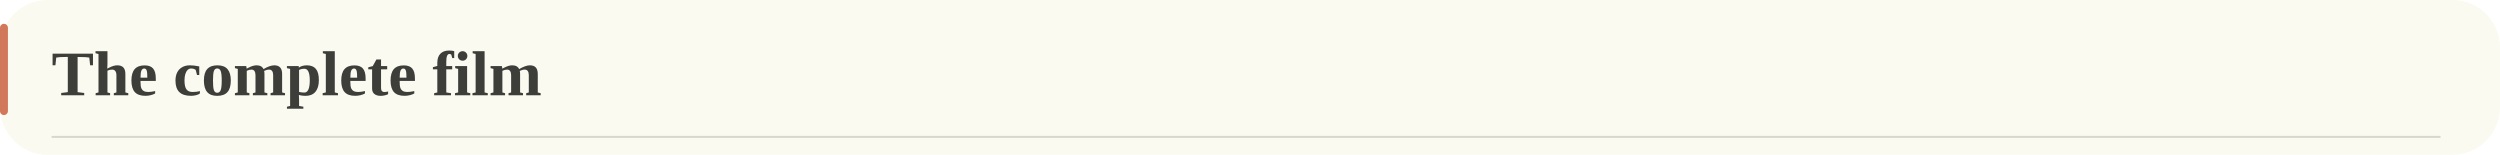
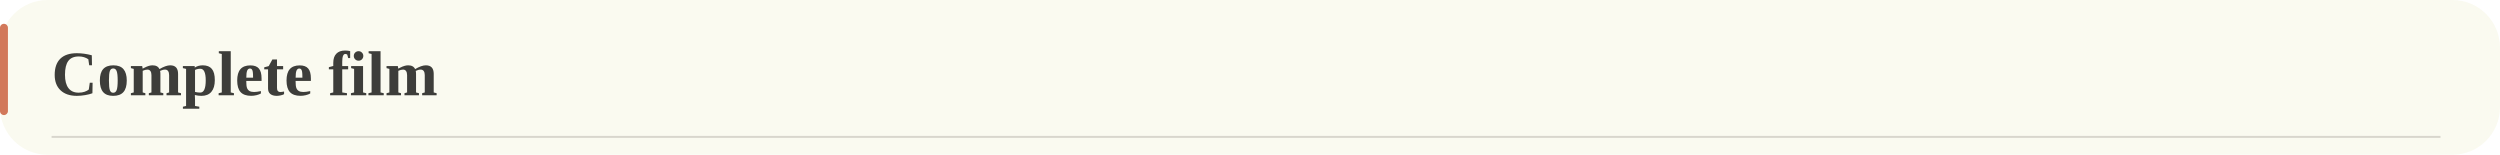
<svg xmlns="http://www.w3.org/2000/svg" width="1260" height="78" viewBox="0 0 1260 78" role="img" aria-labelledby="title">
  <style>@media(prefers-reduced-motion:reduce){.motion{display:none}}</style>
  <rect width="1260" height="78" rx="24" fill="#fafaf0" />
  <g font-family="Georgia, Times New Roman, serif" fill="#3d3d3a">
    <rect x="0" y="12" width="4" height="46" rx="2" fill="#d2785a" />
-     <text x="26" y="48" font-size="32" font-weight="700">The complete film</text>
+     <text x="26" y="48" font-size="32" font-weight="700">Complete film</text>
    <path d="M26 69H1230" stroke="#d8d6cd" />
  </g>
</svg>
